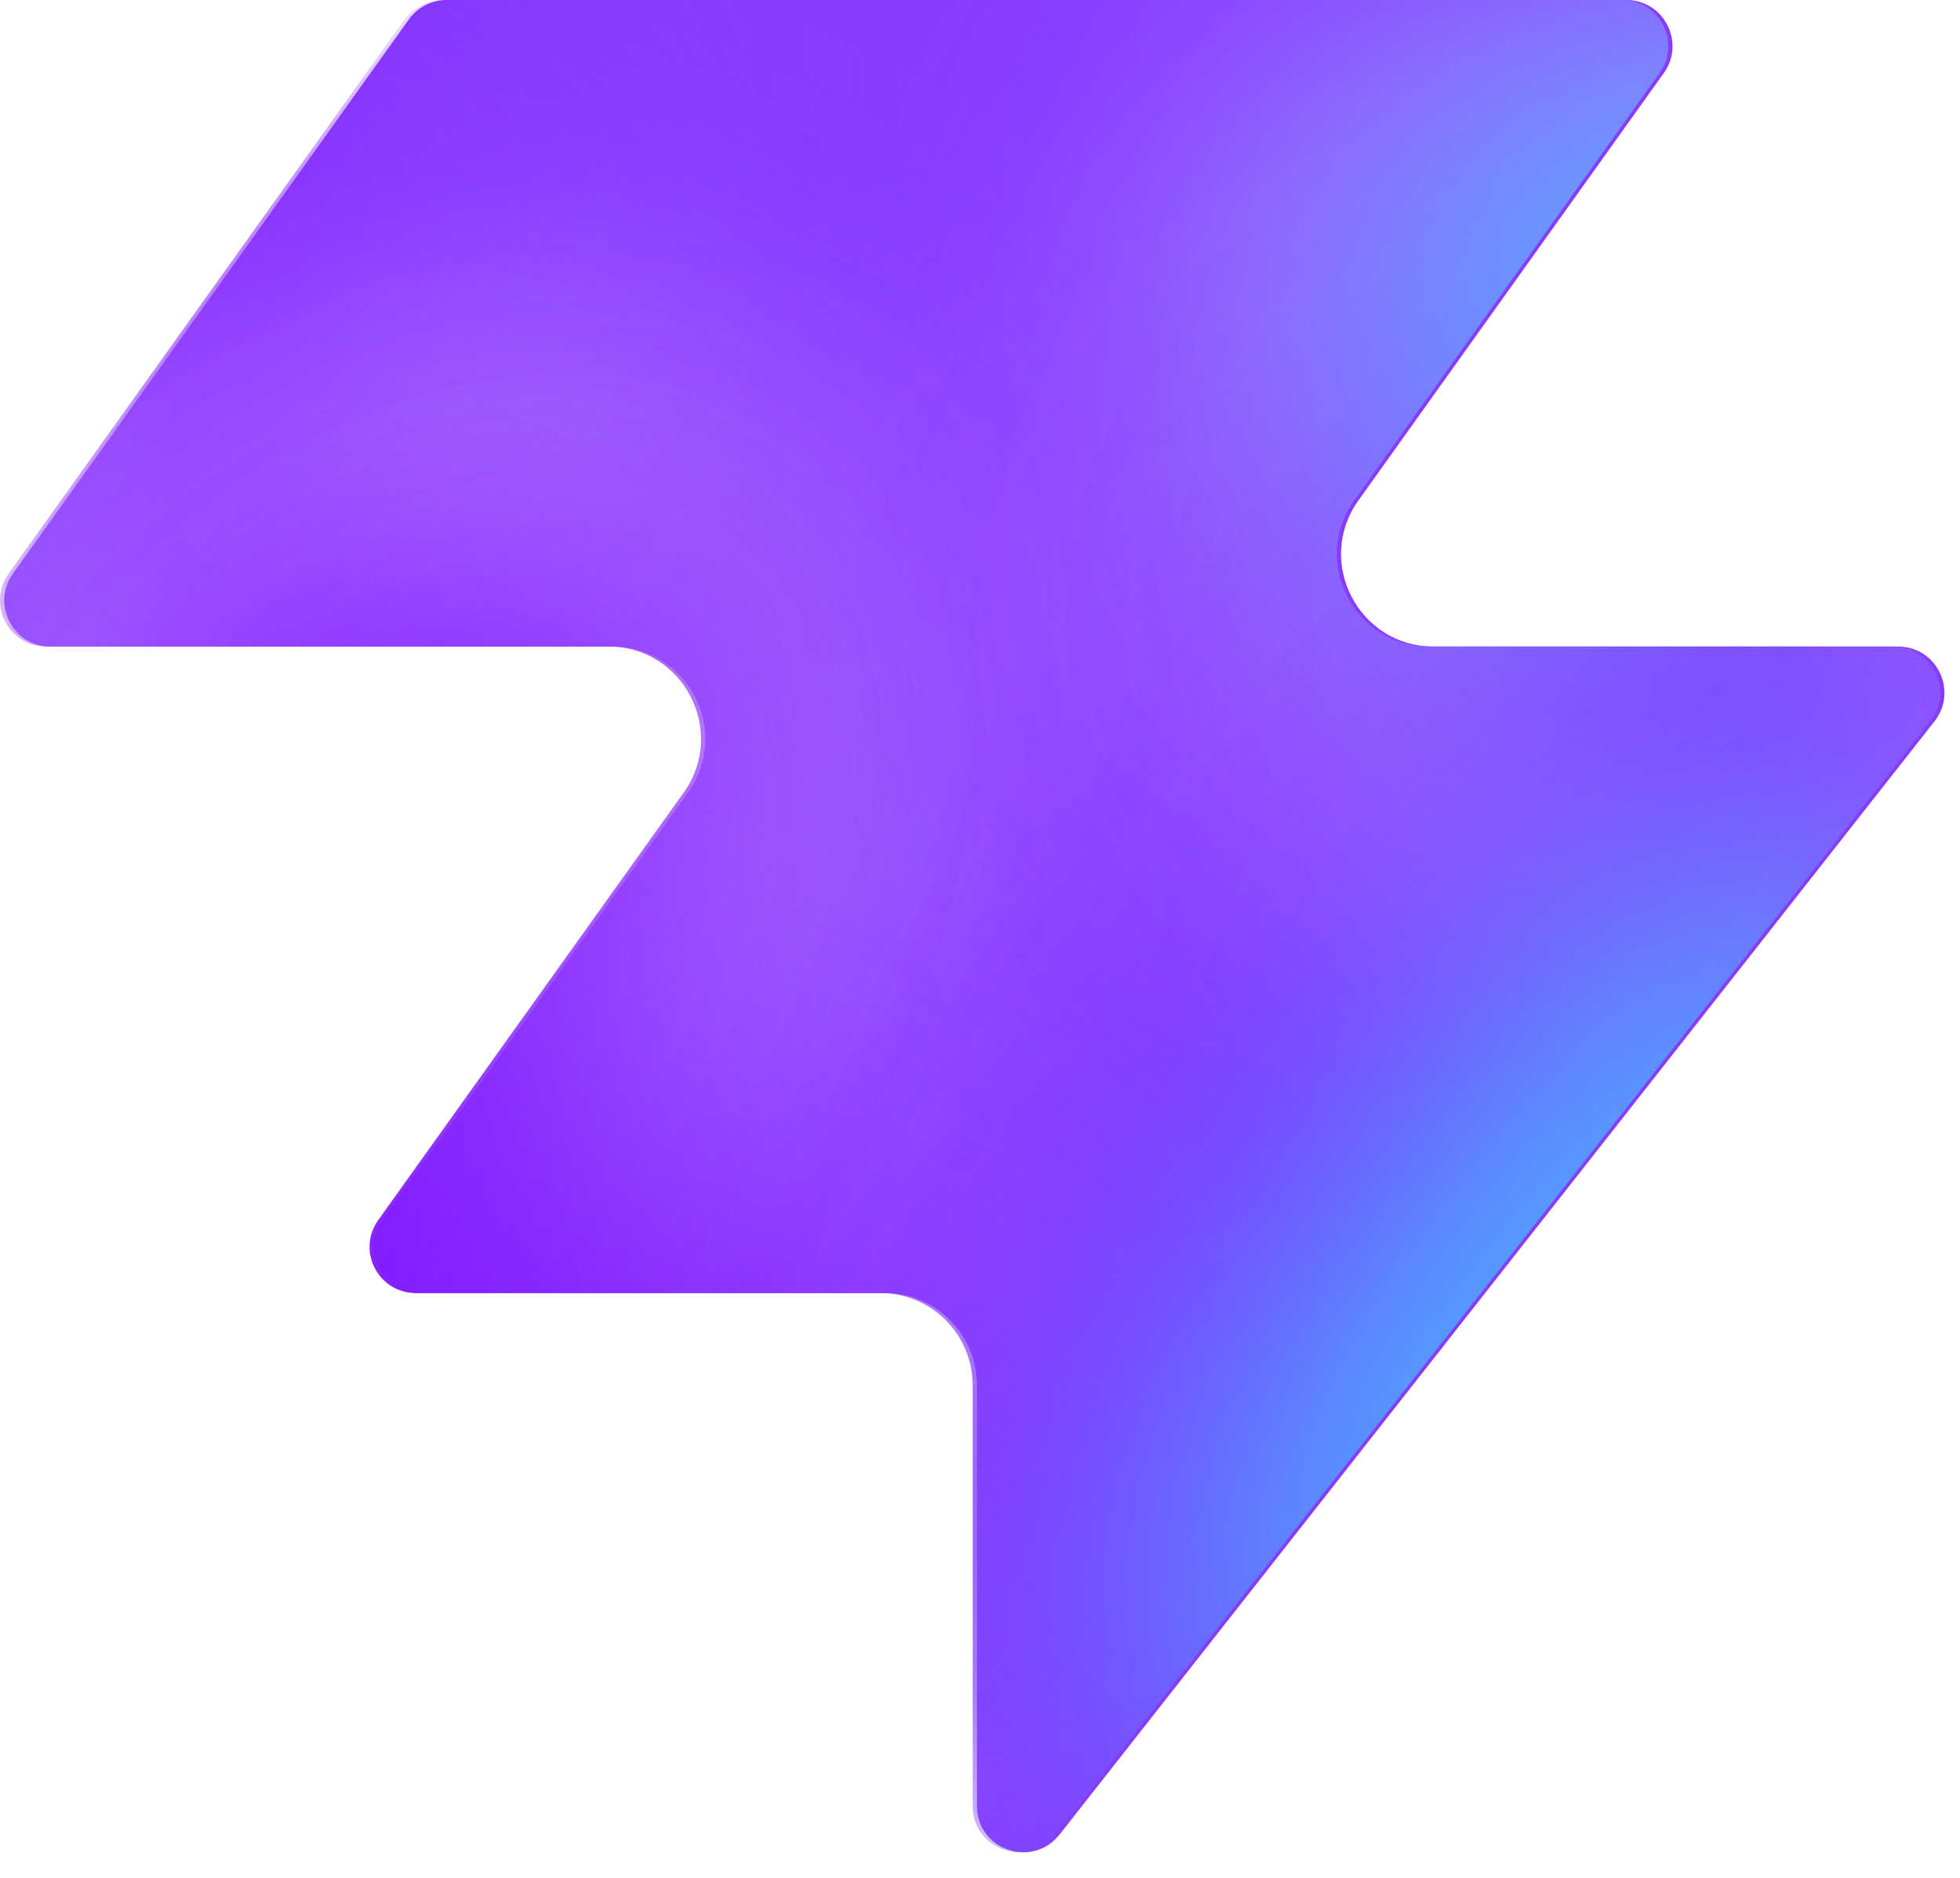
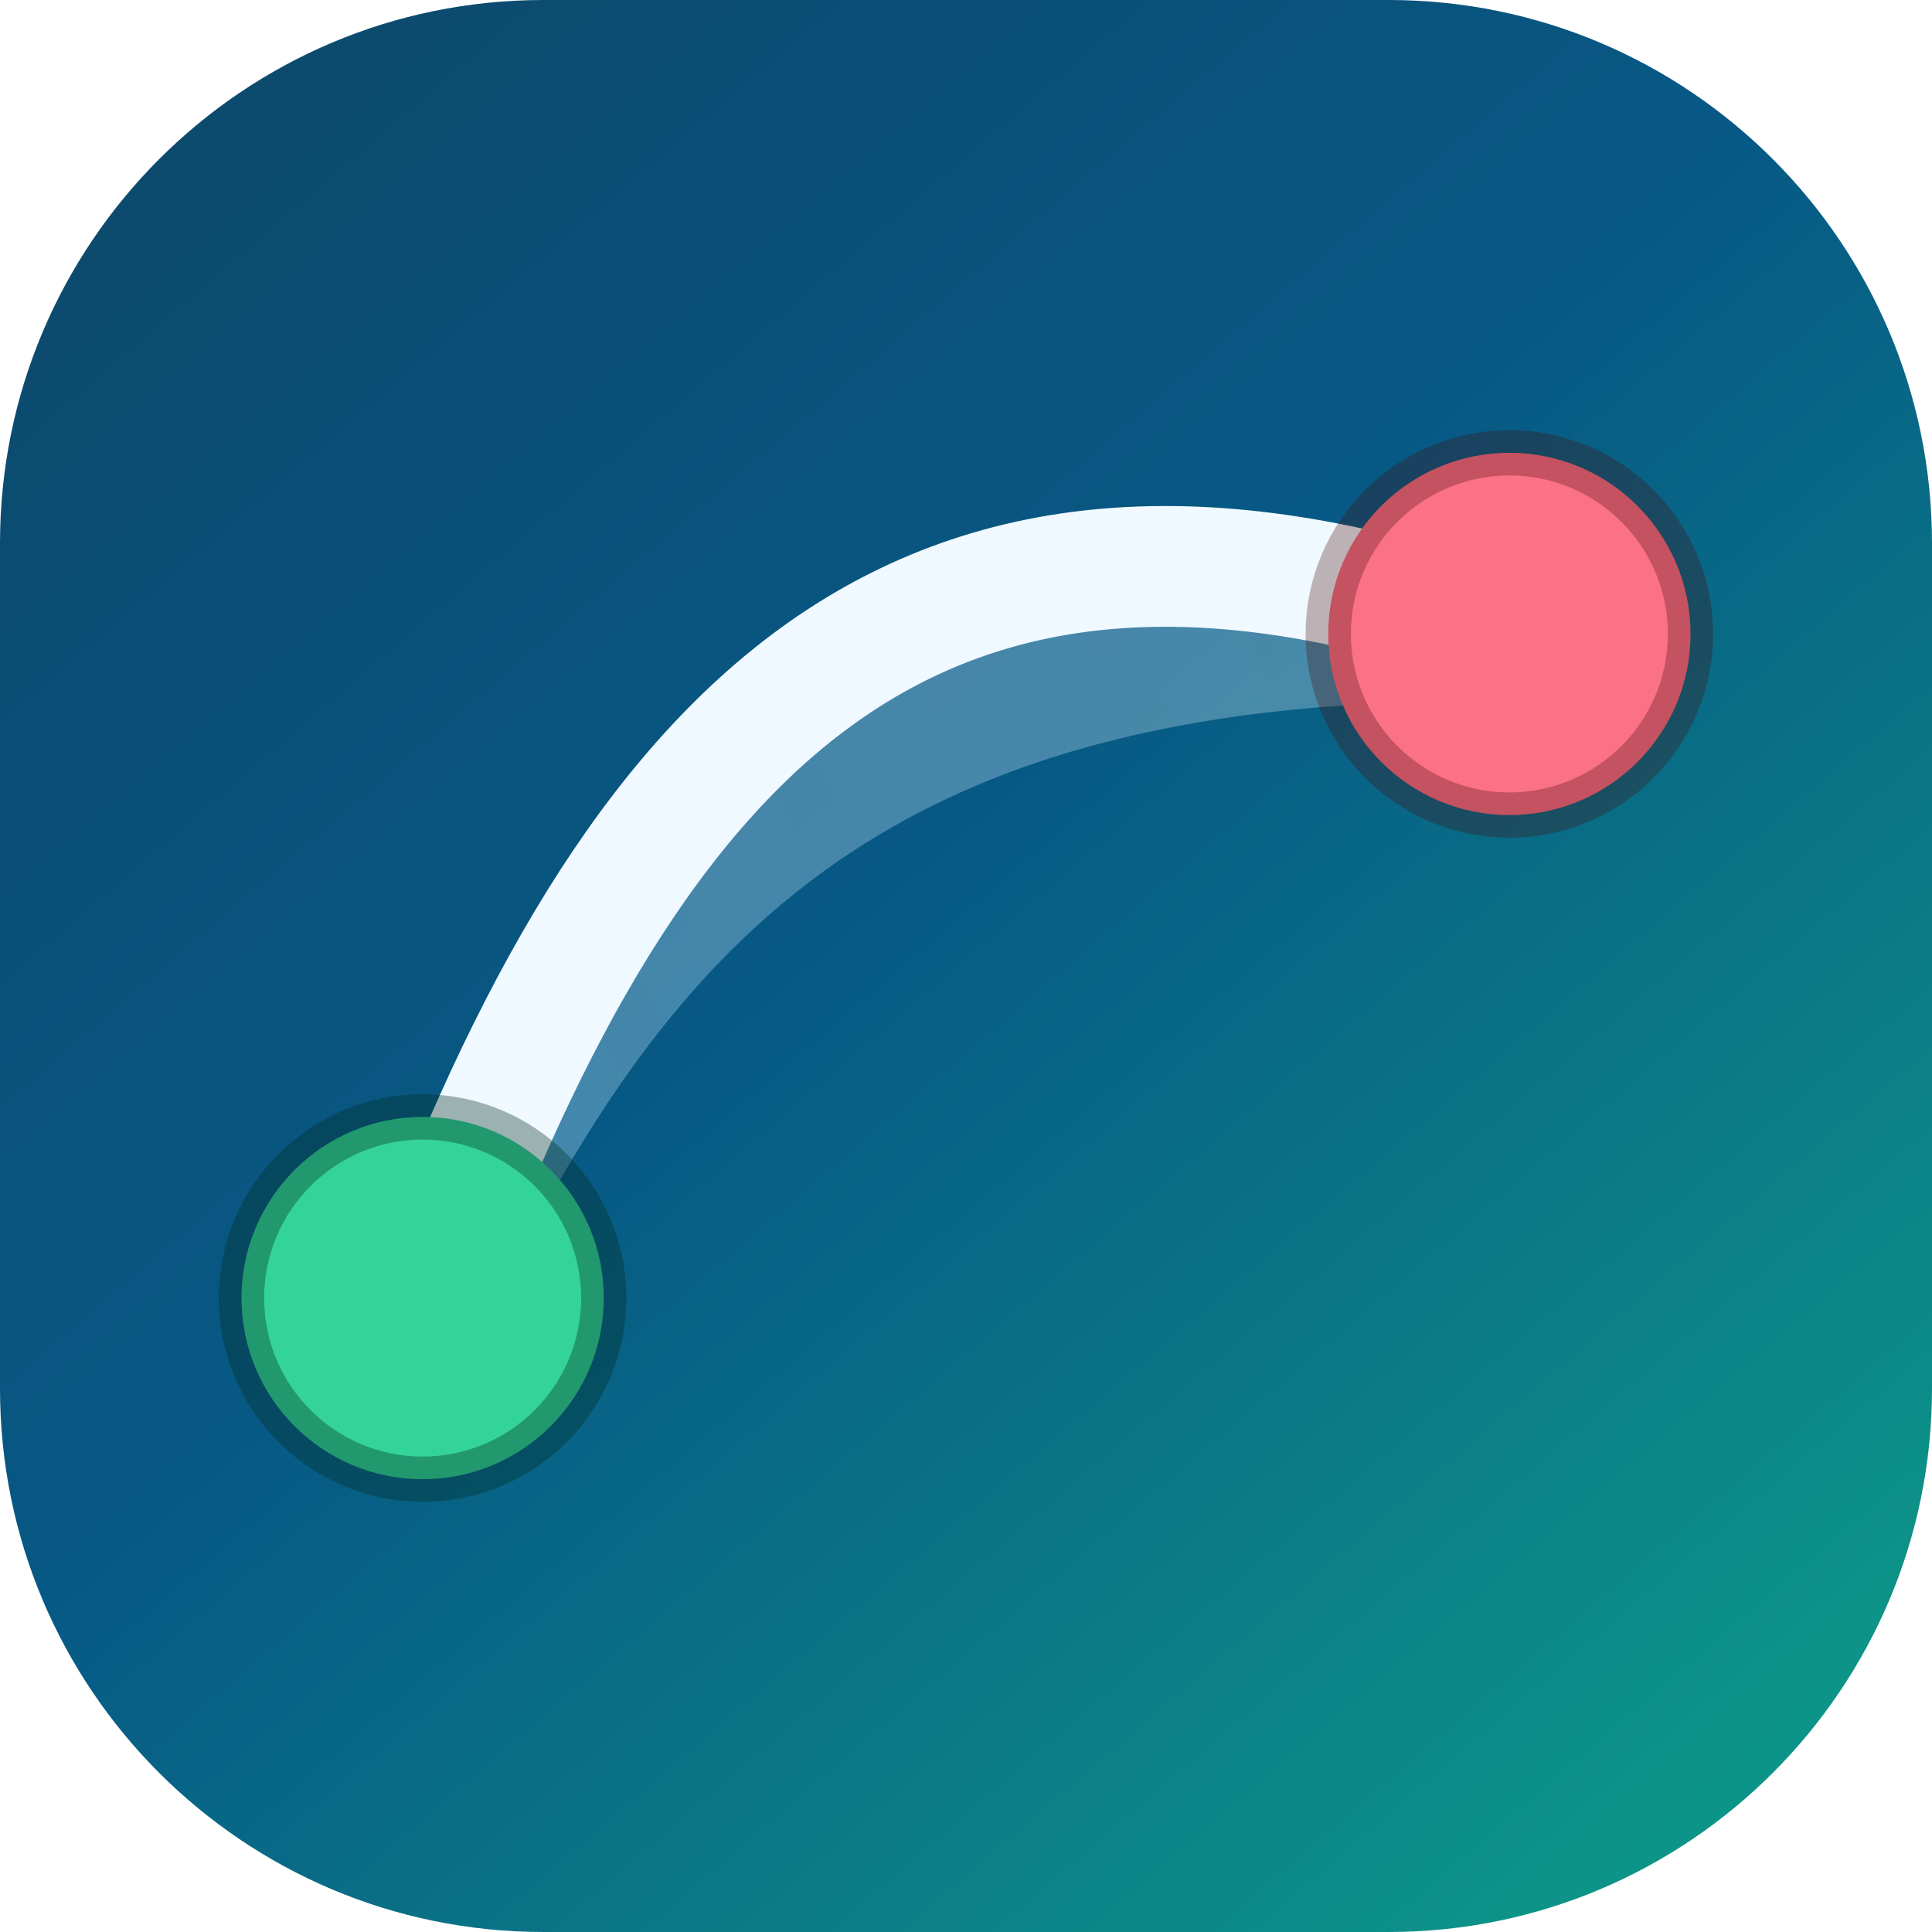
- <svg xmlns="http://www.w3.org/2000/svg" width="48" height="46" fill="none" viewBox="0 0 48 46">
-   <path fill="#863bff" d="M25.946 44.938c-.664.845-2.021.375-2.021-.698V33.937a2.26 2.26 0 0 0-2.262-2.262H10.287c-.92 0-1.456-1.04-.92-1.788l7.48-10.471c1.07-1.497 0-3.578-1.842-3.578H1.237c-.92 0-1.456-1.04-.92-1.788L10.013.474c.214-.297.556-.474.92-.474h28.894c.92 0 1.456 1.04.92 1.788l-7.48 10.471c-1.07 1.498 0 3.579 1.842 3.579h11.377c.943 0 1.473 1.088.89 1.83L25.947 44.94z" style="fill:#863bff;fill:color(display-p3 .525 .23 1);fill-opacity:1" />
-   <mask id="a" width="48" height="46" x="0" y="0" maskUnits="userSpaceOnUse" style="mask-type:alpha">
-     <path fill="#000" d="M25.842 44.938c-.664.844-2.021.375-2.021-.698V33.937a2.26 2.26 0 0 0-2.262-2.262H10.183c-.92 0-1.456-1.04-.92-1.788l7.48-10.471c1.07-1.498 0-3.579-1.842-3.579H1.133c-.92 0-1.456-1.04-.92-1.787L9.91.473c.214-.297.556-.474.92-.474h28.894c.92 0 1.456 1.04.92 1.788l-7.48 10.471c-1.07 1.498 0 3.578 1.842 3.578h11.377c.943 0 1.473 1.088.89 1.832L25.843 44.94z" style="fill:#000;fill-opacity:1" />
-   </mask>
-   <g mask="url(#a)">
-     <g filter="url(#b)">
-       <ellipse cx="5.508" cy="14.704" fill="#ede6ff" rx="5.508" ry="14.704" style="fill:#ede6ff;fill:color(display-p3 .927 .903 1);fill-opacity:1" transform="matrix(.00324 1 1 -.00324 -4.47 31.516)" />
-     </g>
-     <g filter="url(#c)">
-       <ellipse cx="10.399" cy="29.851" fill="#ede6ff" rx="10.399" ry="29.851" style="fill:#ede6ff;fill:color(display-p3 .927 .903 1);fill-opacity:1" transform="matrix(.00324 1 1 -.00324 -39.328 7.883)" />
-     </g>
-     <g filter="url(#d)">
-       <ellipse cx="5.508" cy="30.487" fill="#7e14ff" rx="5.508" ry="30.487" style="fill:#7e14ff;fill:color(display-p3 .492 .077 1);fill-opacity:1" transform="rotate(89.814 -25.913 -14.639)scale(1 -1)" />
-     </g>
-     <g filter="url(#e)">
-       <ellipse cx="5.508" cy="30.599" fill="#7e14ff" rx="5.508" ry="30.599" style="fill:#7e14ff;fill:color(display-p3 .492 .077 1);fill-opacity:1" transform="rotate(89.814 -32.644 -3.334)scale(1 -1)" />
-     </g>
-     <g filter="url(#f)">
-       <ellipse cx="5.508" cy="30.599" fill="#7e14ff" rx="5.508" ry="30.599" style="fill:#7e14ff;fill:color(display-p3 .492 .077 1);fill-opacity:1" transform="matrix(.00324 1 1 -.00324 -34.34 30.47)" />
-     </g>
-     <g filter="url(#g)">
-       <ellipse cx="14.072" cy="22.078" fill="#ede6ff" rx="14.072" ry="22.078" style="fill:#ede6ff;fill:color(display-p3 .927 .903 1);fill-opacity:1" transform="rotate(93.35 24.506 48.493)scale(-1 1)" />
-     </g>
-     <g filter="url(#h)">
-       <ellipse cx="3.47" cy="21.501" fill="#7e14ff" rx="3.47" ry="21.501" style="fill:#7e14ff;fill:color(display-p3 .492 .077 1);fill-opacity:1" transform="rotate(89.009 28.708 47.59)scale(-1 1)" />
-     </g>
-     <g filter="url(#i)">
-       <ellipse cx="3.47" cy="21.501" fill="#7e14ff" rx="3.47" ry="21.501" style="fill:#7e14ff;fill:color(display-p3 .492 .077 1);fill-opacity:1" transform="rotate(89.009 28.708 47.59)scale(-1 1)" />
-     </g>
-     <g filter="url(#j)">
-       <ellipse cx=".387" cy="8.972" fill="#7e14ff" rx="4.407" ry="29.108" style="fill:#7e14ff;fill:color(display-p3 .492 .077 1);fill-opacity:1" transform="rotate(39.51 .387 8.972)" />
-     </g>
-     <g filter="url(#k)">
-       <ellipse cx="47.523" cy="-6.092" fill="#7e14ff" rx="4.407" ry="29.108" style="fill:#7e14ff;fill:color(display-p3 .492 .077 1);fill-opacity:1" transform="rotate(37.892 47.523 -6.092)" />
-     </g>
-     <g filter="url(#l)">
-       <ellipse cx="41.412" cy="6.333" fill="#47bfff" rx="5.971" ry="9.665" style="fill:#47bfff;fill:color(display-p3 .28 .748 1);fill-opacity:1" transform="rotate(37.892 41.412 6.333)" />
-     </g>
-     <g filter="url(#m)">
-       <ellipse cx="-1.879" cy="38.332" fill="#7e14ff" rx="4.407" ry="29.108" style="fill:#7e14ff;fill:color(display-p3 .492 .077 1);fill-opacity:1" transform="rotate(37.892 -1.88 38.332)" />
-     </g>
-     <g filter="url(#n)">
-       <ellipse cx="-1.879" cy="38.332" fill="#7e14ff" rx="4.407" ry="29.108" style="fill:#7e14ff;fill:color(display-p3 .492 .077 1);fill-opacity:1" transform="rotate(37.892 -1.88 38.332)" />
-     </g>
-     <g filter="url(#o)">
-       <ellipse cx="35.651" cy="29.907" fill="#7e14ff" rx="4.407" ry="29.108" style="fill:#7e14ff;fill:color(display-p3 .492 .077 1);fill-opacity:1" transform="rotate(37.892 35.651 29.907)" />
-     </g>
-     <g filter="url(#p)">
-       <ellipse cx="38.418" cy="32.4" fill="#47bfff" rx="5.971" ry="15.297" style="fill:#47bfff;fill:color(display-p3 .28 .748 1);fill-opacity:1" transform="rotate(37.892 38.418 32.4)" />
-     </g>
-   </g>
+ <svg xmlns="http://www.w3.org/2000/svg" viewBox="0 0 32 32" fill="none">
  <defs>
-     <filter id="b" width="60.045" height="41.654" x="-19.77" y="16.149" color-interpolation-filters="sRGB" filterUnits="userSpaceOnUse">
-       <feFlood flood-opacity="0" result="BackgroundImageFix" />
-       <feBlend in="SourceGraphic" in2="BackgroundImageFix" result="shape" />
-       <feGaussianBlur result="effect1_foregroundBlur_2002_17158" stdDeviation="7.659" />
-     </filter>
-     <filter id="c" width="90.34" height="51.437" x="-54.613" y="-7.533" color-interpolation-filters="sRGB" filterUnits="userSpaceOnUse">
-       <feFlood flood-opacity="0" result="BackgroundImageFix" />
-       <feBlend in="SourceGraphic" in2="BackgroundImageFix" result="shape" />
-       <feGaussianBlur result="effect1_foregroundBlur_2002_17158" stdDeviation="7.659" />
-     </filter>
-     <filter id="d" width="79.355" height="29.4" x="-49.64" y="2.03" color-interpolation-filters="sRGB" filterUnits="userSpaceOnUse">
-       <feFlood flood-opacity="0" result="BackgroundImageFix" />
-       <feBlend in="SourceGraphic" in2="BackgroundImageFix" result="shape" />
-       <feGaussianBlur result="effect1_foregroundBlur_2002_17158" stdDeviation="4.596" />
-     </filter>
-     <filter id="e" width="79.579" height="29.4" x="-45.045" y="20.029" color-interpolation-filters="sRGB" filterUnits="userSpaceOnUse">
-       <feFlood flood-opacity="0" result="BackgroundImageFix" />
-       <feBlend in="SourceGraphic" in2="BackgroundImageFix" result="shape" />
-       <feGaussianBlur result="effect1_foregroundBlur_2002_17158" stdDeviation="4.596" />
-     </filter>
-     <filter id="f" width="79.579" height="29.4" x="-43.513" y="21.178" color-interpolation-filters="sRGB" filterUnits="userSpaceOnUse">
-       <feFlood flood-opacity="0" result="BackgroundImageFix" />
-       <feBlend in="SourceGraphic" in2="BackgroundImageFix" result="shape" />
-       <feGaussianBlur result="effect1_foregroundBlur_2002_17158" stdDeviation="4.596" />
-     </filter>
-     <filter id="g" width="74.749" height="58.852" x="15.756" y="-17.901" color-interpolation-filters="sRGB" filterUnits="userSpaceOnUse">
-       <feFlood flood-opacity="0" result="BackgroundImageFix" />
-       <feBlend in="SourceGraphic" in2="BackgroundImageFix" result="shape" />
-       <feGaussianBlur result="effect1_foregroundBlur_2002_17158" stdDeviation="7.659" />
-     </filter>
-     <filter id="h" width="61.377" height="25.362" x="23.548" y="2.284" color-interpolation-filters="sRGB" filterUnits="userSpaceOnUse">
-       <feFlood flood-opacity="0" result="BackgroundImageFix" />
-       <feBlend in="SourceGraphic" in2="BackgroundImageFix" result="shape" />
-       <feGaussianBlur result="effect1_foregroundBlur_2002_17158" stdDeviation="4.596" />
-     </filter>
-     <filter id="i" width="61.377" height="25.362" x="23.548" y="2.284" color-interpolation-filters="sRGB" filterUnits="userSpaceOnUse">
-       <feFlood flood-opacity="0" result="BackgroundImageFix" />
-       <feBlend in="SourceGraphic" in2="BackgroundImageFix" result="shape" />
-       <feGaussianBlur result="effect1_foregroundBlur_2002_17158" stdDeviation="4.596" />
-     </filter>
-     <filter id="j" width="56.045" height="63.649" x="-27.636" y="-22.853" color-interpolation-filters="sRGB" filterUnits="userSpaceOnUse">
-       <feFlood flood-opacity="0" result="BackgroundImageFix" />
-       <feBlend in="SourceGraphic" in2="BackgroundImageFix" result="shape" />
-       <feGaussianBlur result="effect1_foregroundBlur_2002_17158" stdDeviation="4.596" />
-     </filter>
-     <filter id="k" width="54.814" height="64.646" x="20.116" y="-38.415" color-interpolation-filters="sRGB" filterUnits="userSpaceOnUse">
-       <feFlood flood-opacity="0" result="BackgroundImageFix" />
-       <feBlend in="SourceGraphic" in2="BackgroundImageFix" result="shape" />
-       <feGaussianBlur result="effect1_foregroundBlur_2002_17158" stdDeviation="4.596" />
-     </filter>
-     <filter id="l" width="33.541" height="35.313" x="24.641" y="-11.323" color-interpolation-filters="sRGB" filterUnits="userSpaceOnUse">
-       <feFlood flood-opacity="0" result="BackgroundImageFix" />
-       <feBlend in="SourceGraphic" in2="BackgroundImageFix" result="shape" />
-       <feGaussianBlur result="effect1_foregroundBlur_2002_17158" stdDeviation="4.596" />
-     </filter>
-     <filter id="m" width="54.814" height="64.646" x="-29.286" y="6.009" color-interpolation-filters="sRGB" filterUnits="userSpaceOnUse">
-       <feFlood flood-opacity="0" result="BackgroundImageFix" />
-       <feBlend in="SourceGraphic" in2="BackgroundImageFix" result="shape" />
-       <feGaussianBlur result="effect1_foregroundBlur_2002_17158" stdDeviation="4.596" />
-     </filter>
-     <filter id="n" width="54.814" height="64.646" x="-29.286" y="6.009" color-interpolation-filters="sRGB" filterUnits="userSpaceOnUse">
-       <feFlood flood-opacity="0" result="BackgroundImageFix" />
-       <feBlend in="SourceGraphic" in2="BackgroundImageFix" result="shape" />
-       <feGaussianBlur result="effect1_foregroundBlur_2002_17158" stdDeviation="4.596" />
-     </filter>
-     <filter id="o" width="54.814" height="64.646" x="8.244" y="-2.416" color-interpolation-filters="sRGB" filterUnits="userSpaceOnUse">
-       <feFlood flood-opacity="0" result="BackgroundImageFix" />
-       <feBlend in="SourceGraphic" in2="BackgroundImageFix" result="shape" />
-       <feGaussianBlur result="effect1_foregroundBlur_2002_17158" stdDeviation="4.596" />
-     </filter>
-     <filter id="p" width="39.409" height="43.623" x="18.713" y="10.588" color-interpolation-filters="sRGB" filterUnits="userSpaceOnUse">
-       <feFlood flood-opacity="0" result="BackgroundImageFix" />
-       <feBlend in="SourceGraphic" in2="BackgroundImageFix" result="shape" />
-       <feGaussianBlur result="effect1_foregroundBlur_2002_17158" stdDeviation="4.596" />
-     </filter>
+     <linearGradient id="ocean-bg" x1="4" y1="2" x2="28" y2="30" gradientUnits="userSpaceOnUse">
+       <stop stop-color="#0c4a6e" />
+       <stop offset="0.45" stop-color="#075985" />
+       <stop offset="1" stop-color="#0d9488" />
+     </linearGradient>
+     <linearGradient id="route-glow" x1="8" y1="20" x2="24" y2="12" gradientUnits="userSpaceOnUse">
+       <stop stop-color="#bae6fd" stop-opacity="0.95" />
+       <stop offset="1" stop-color="#e0f2fe" stop-opacity="0.85" />
+     </linearGradient>
  </defs>
+   <rect width="32" height="32" rx="9" fill="url(#ocean-bg)" />
+   <path d="M7 21.5c3.2-6.8 7.3-11.2 18-11" stroke="url(#route-glow)" stroke-width="2.25" stroke-linecap="round" stroke-linejoin="round" opacity="0.35" />
+   <path d="M7 21.5C10.5 12 15.2 7 25 10.5" stroke="#f0f9ff" stroke-width="2" stroke-linecap="round" stroke-linejoin="round" />
+   <circle cx="7" cy="21.5" r="3" fill="#34d399" stroke="#022c22" stroke-width="0.75" stroke-opacity="0.35" />
+   <circle cx="25" cy="10.5" r="3" fill="#fb7185" stroke="#450a0a" stroke-width="0.75" stroke-opacity="0.3" />
</svg>
